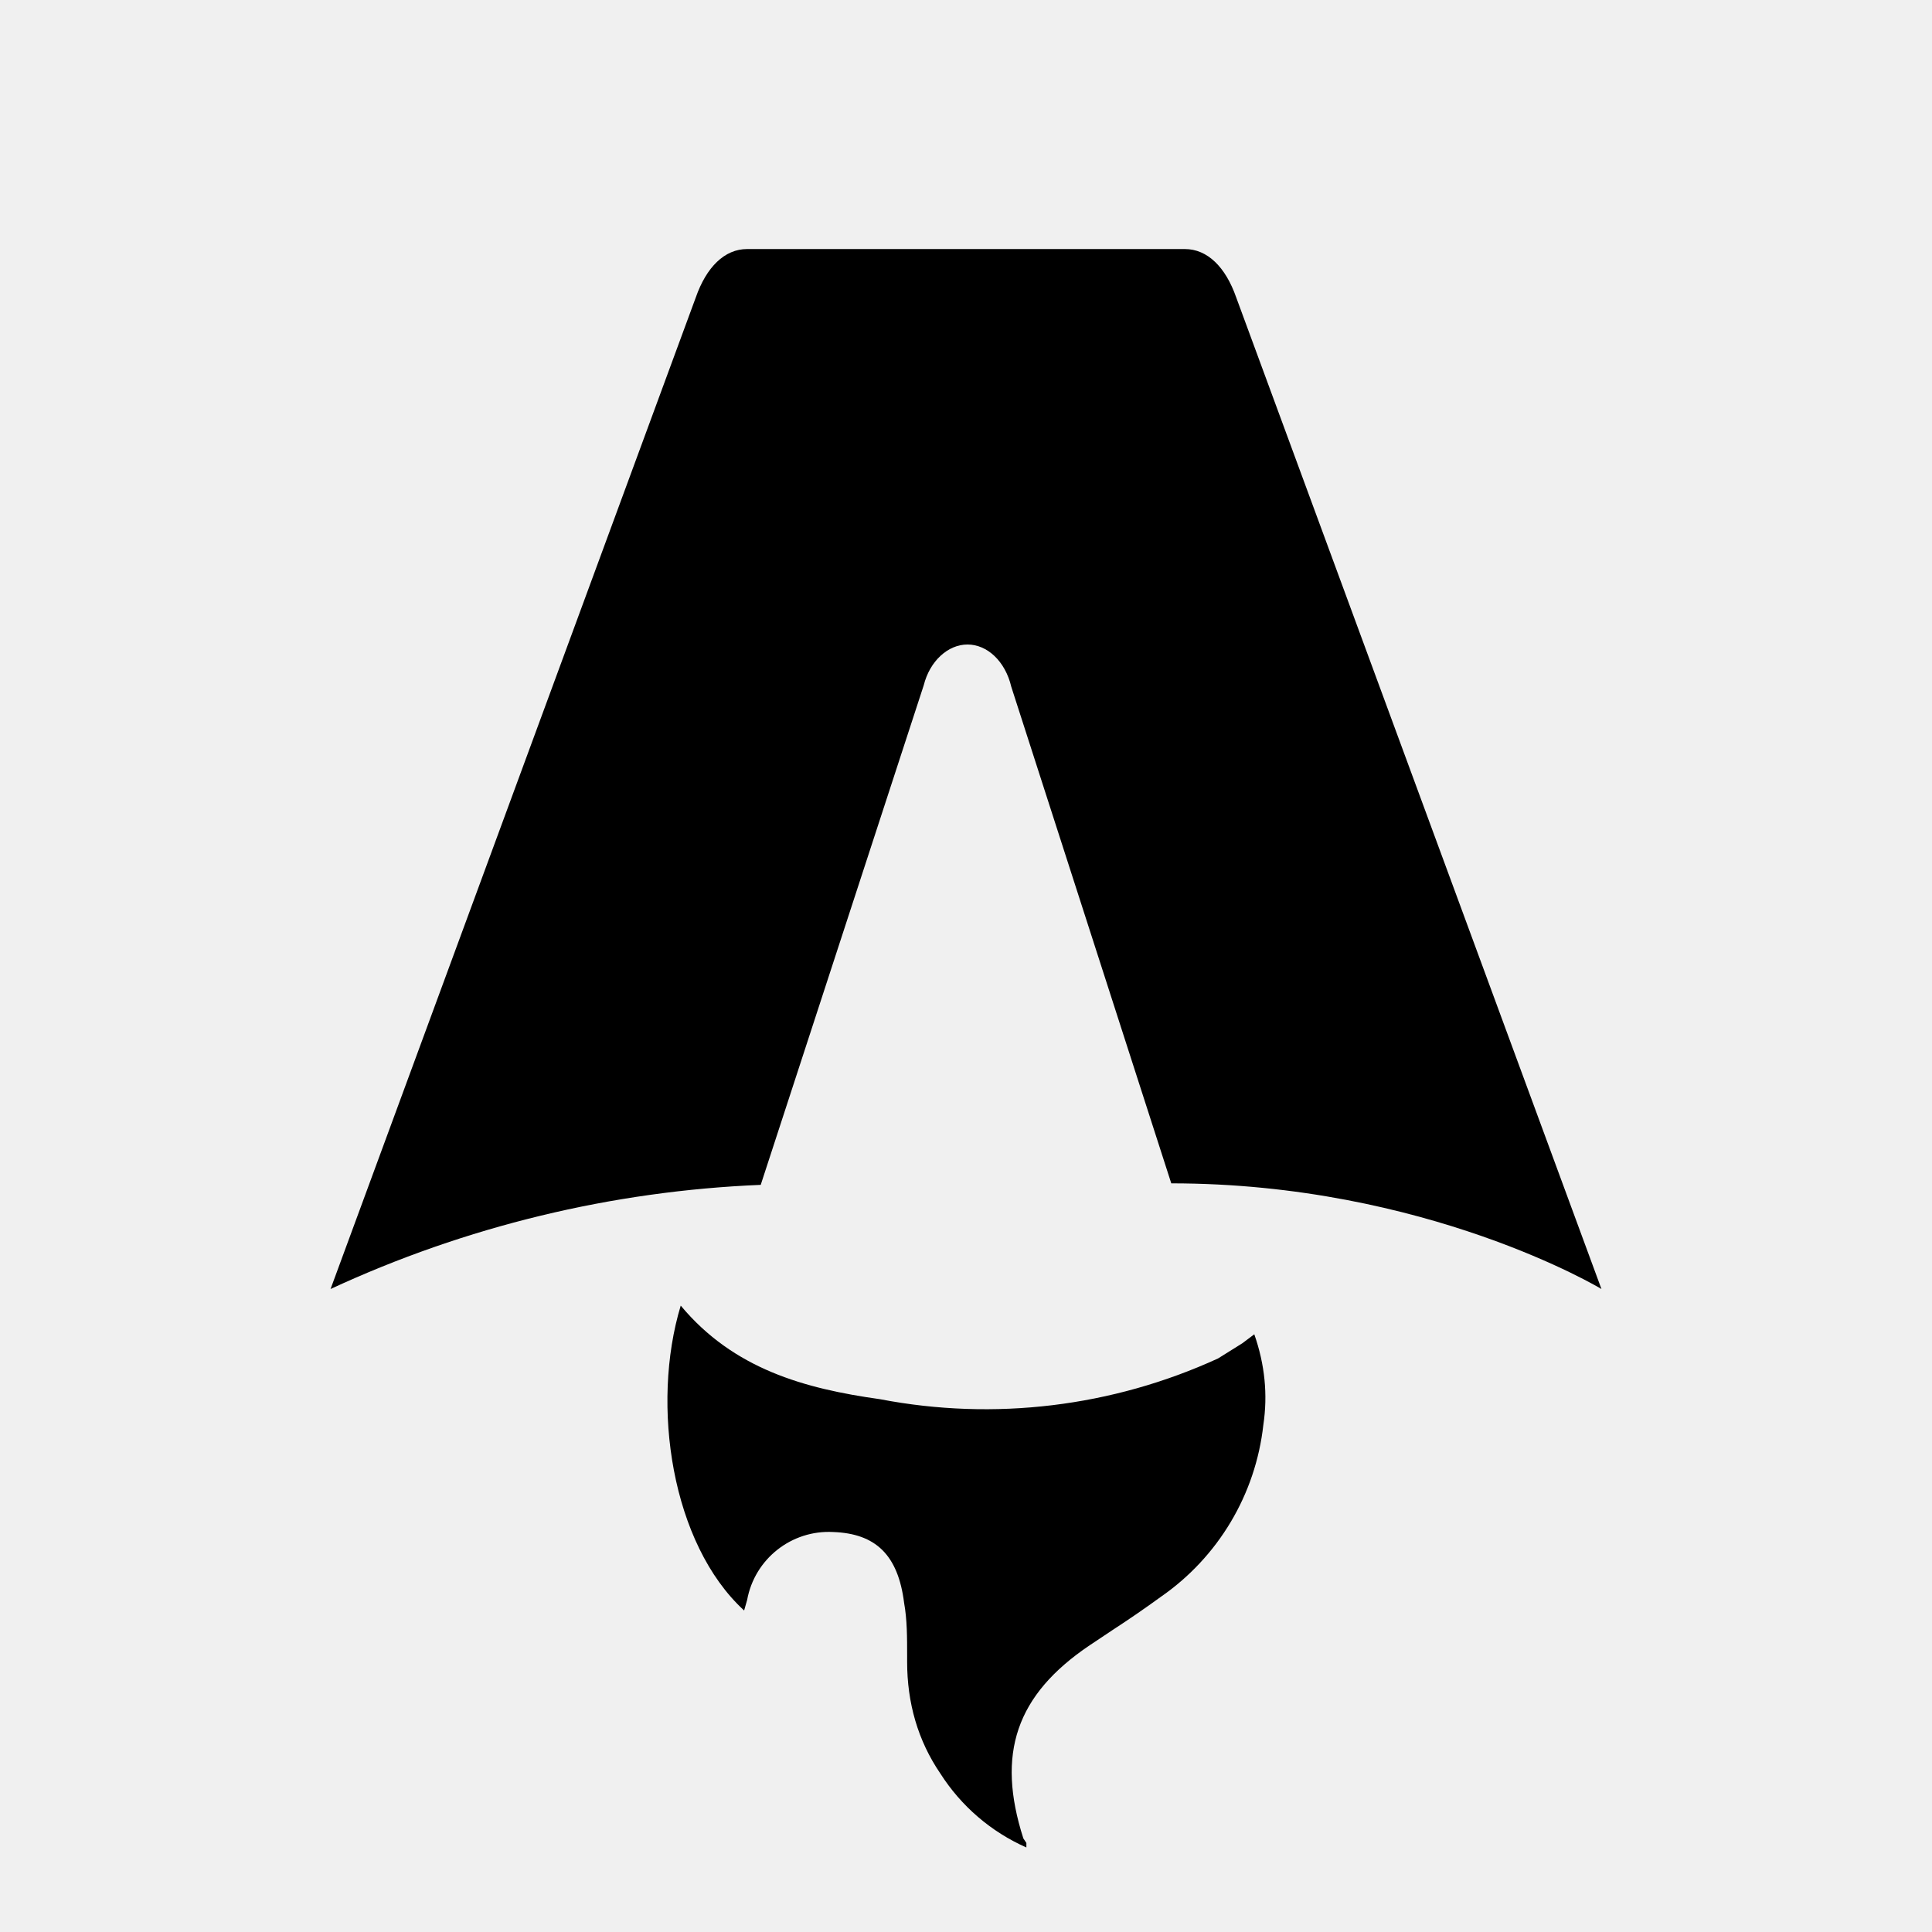
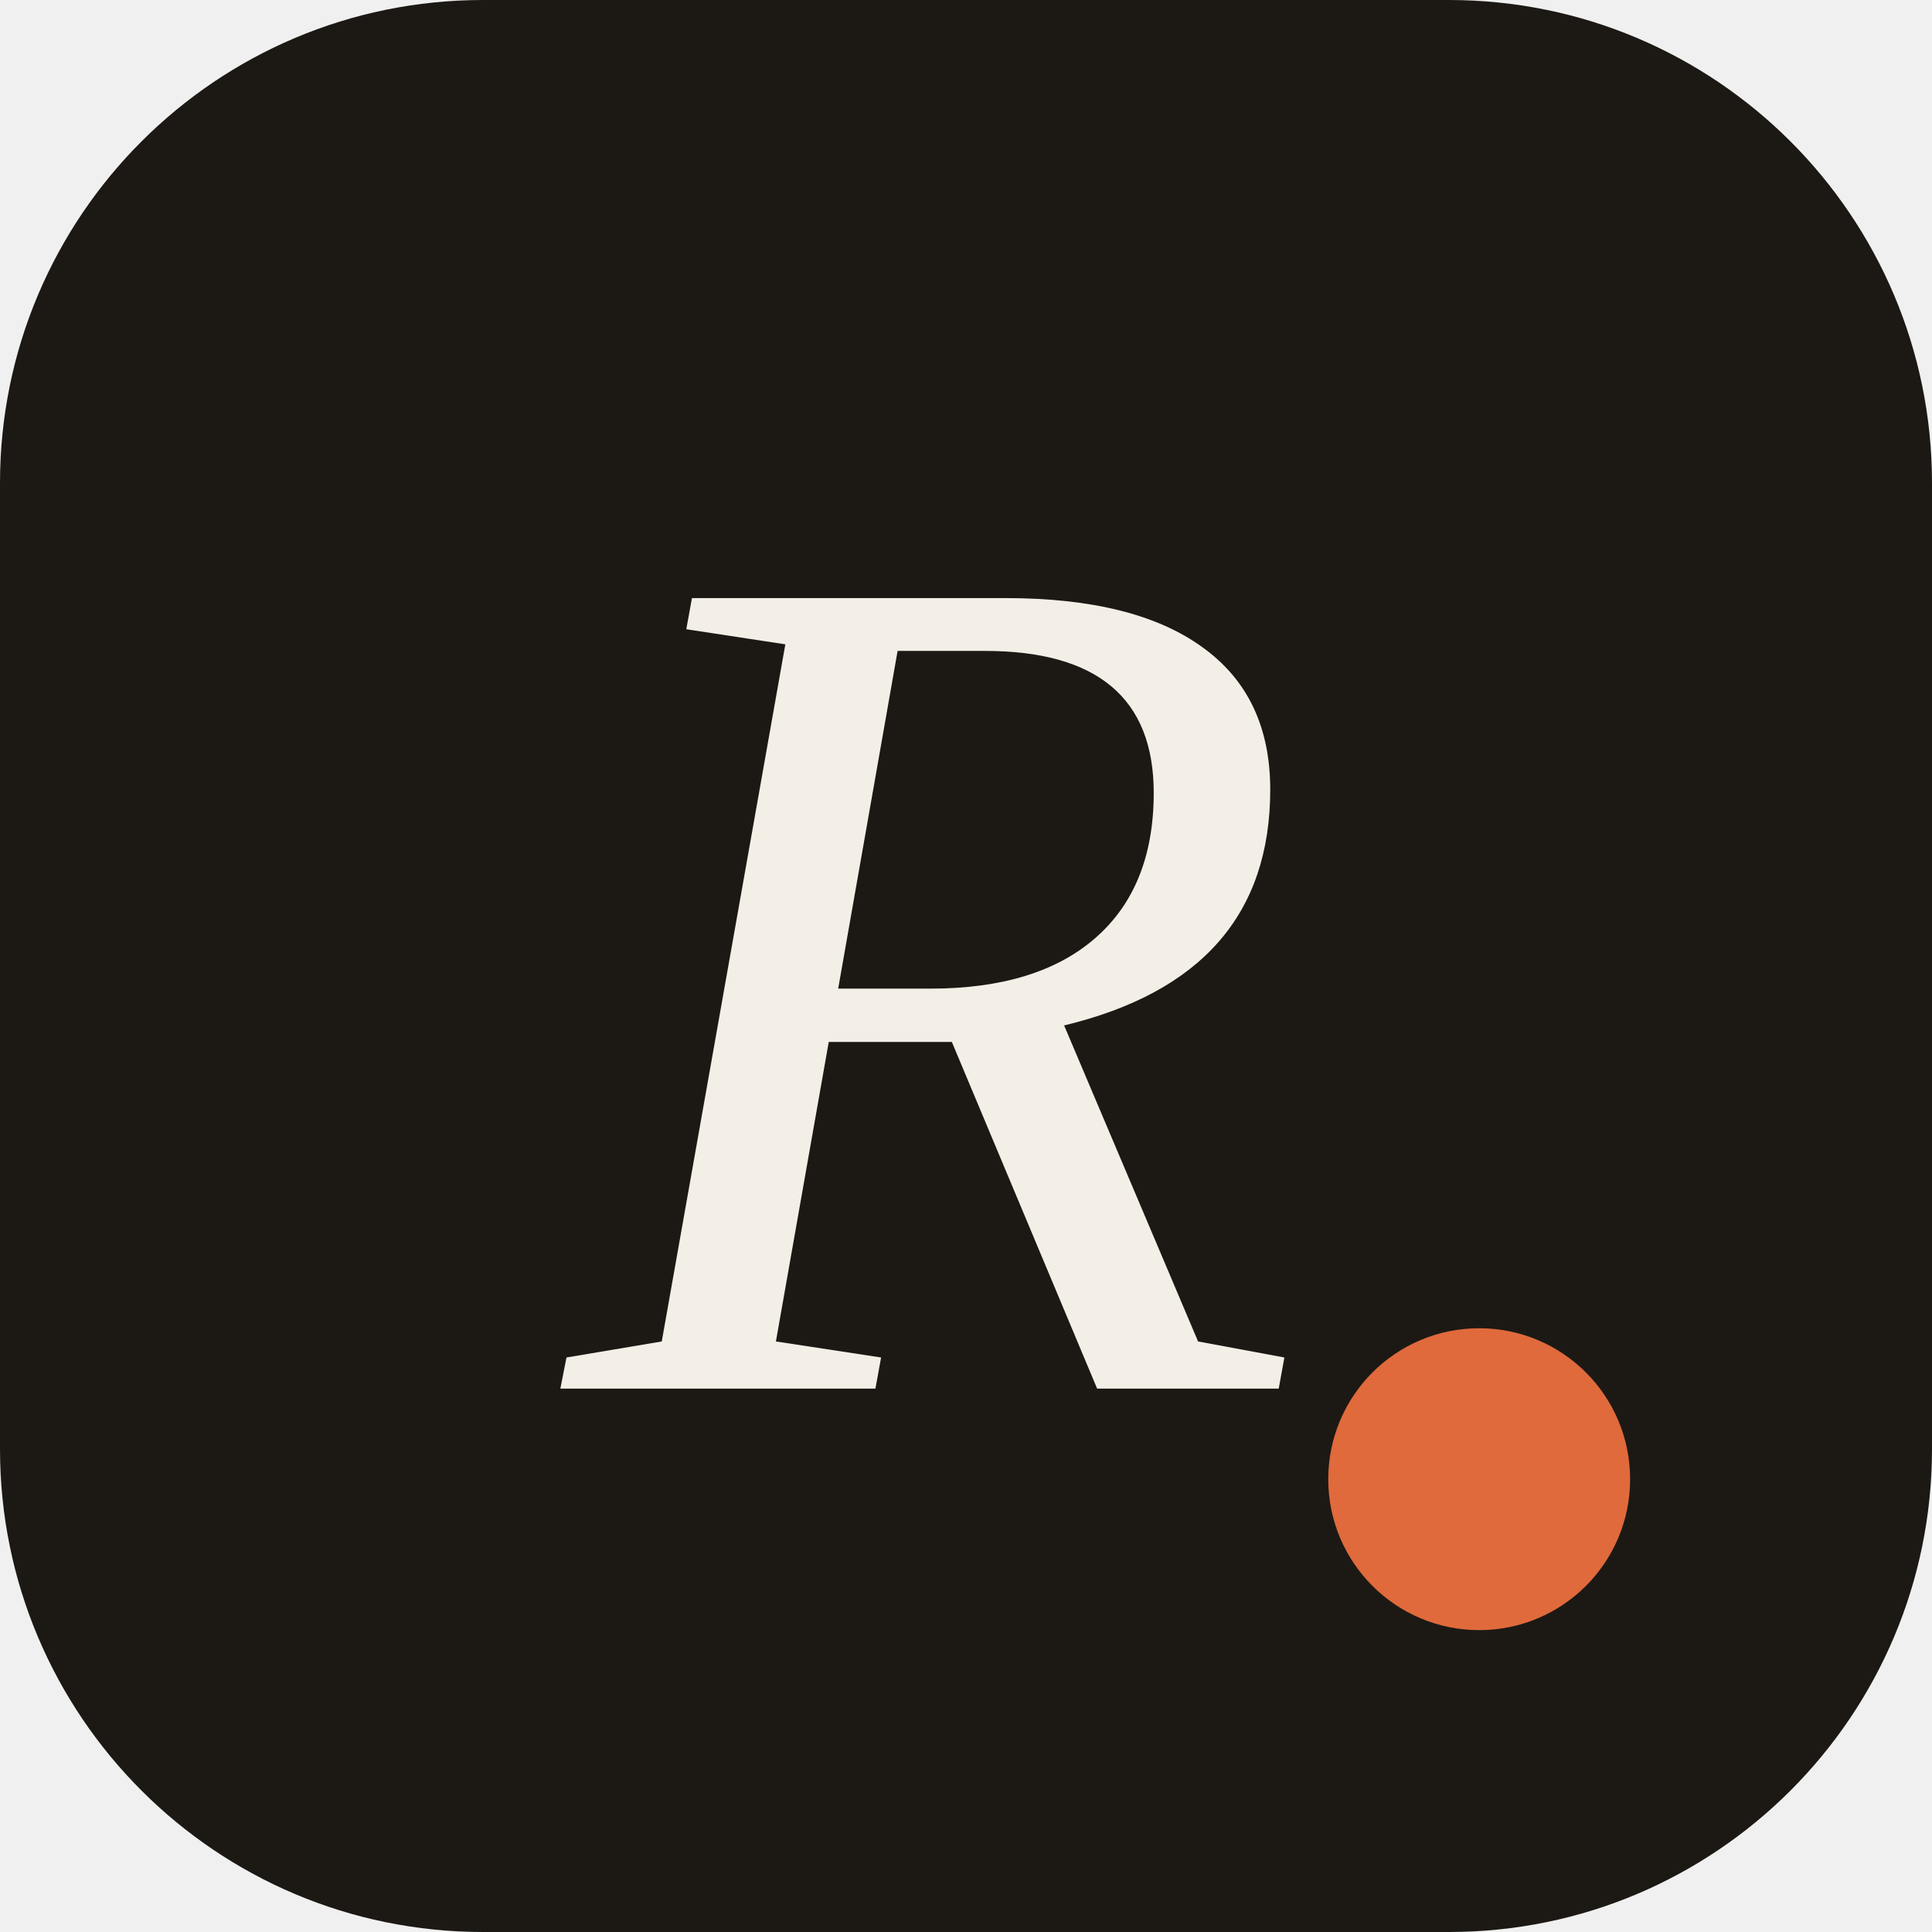
- <svg xmlns="http://www.w3.org/2000/svg" fill="none" viewBox="0 0 128 128">
-   <path d="M50.4 78.5a75.1 75.1 0 0 0-28.5 6.9l24.2-65.7c.7-2 1.9-3.2 3.4-3.2h29c1.5 0 2.7 1.2 3.4 3.2l24.2 65.7s-11.6-7-28.5-7L67 45.5c-.4-1.7-1.6-2.8-2.9-2.8-1.3 0-2.5 1.1-2.9 2.7L50.4 78.5Zm-1.1 28.2Zm-4.2-20.2c-2 6.6-.6 15.8 4.2 20.2a17.5 17.5 0 0 1 .2-.7 5.5 5.5 0 0 1 5.7-4.5c2.8.1 4.3 1.5 4.7 4.7.2 1.1.2 2.3.2 3.5v.4c0 2.7.7 5.2 2.2 7.4a13 13 0 0 0 5.7 4.9v-.3l-.2-.3c-1.8-5.6-.5-9.5 4.4-12.8l1.5-1a73 73 0 0 0 3.2-2.2 16 16 0 0 0 6.8-11.4c.3-2 .1-4-.6-6l-.8.6-1.6 1a37 37 0 0 1-22.4 2.7c-5-.7-9.7-2-13.2-6.2Z" />
+ <svg xmlns="http://www.w3.org/2000/svg" viewBox="0 0 64 64">
+   <rect width="64" height="64" rx="16" fill="#1c1915" />
+   <text x="31" y="46" text-anchor="middle" font-family="Georgia, 'Times New Roman', serif" font-style="italic" font-size="40" fill="#f4efe6">R</text>
+   <circle cx="49" cy="49" r="5" fill="#e06a3b" />
  <style>
-         path { fill: #000; }
-         @media (prefers-color-scheme: dark) {
-             path { fill: #FFF; }
-         }
-     </style>
+ 		@media (prefers-color-scheme: dark) {
+ 			rect { fill: #f4efe6; }
+ 			text { fill: #1c1915; }
+ 		}
+ 	</style>
</svg>
